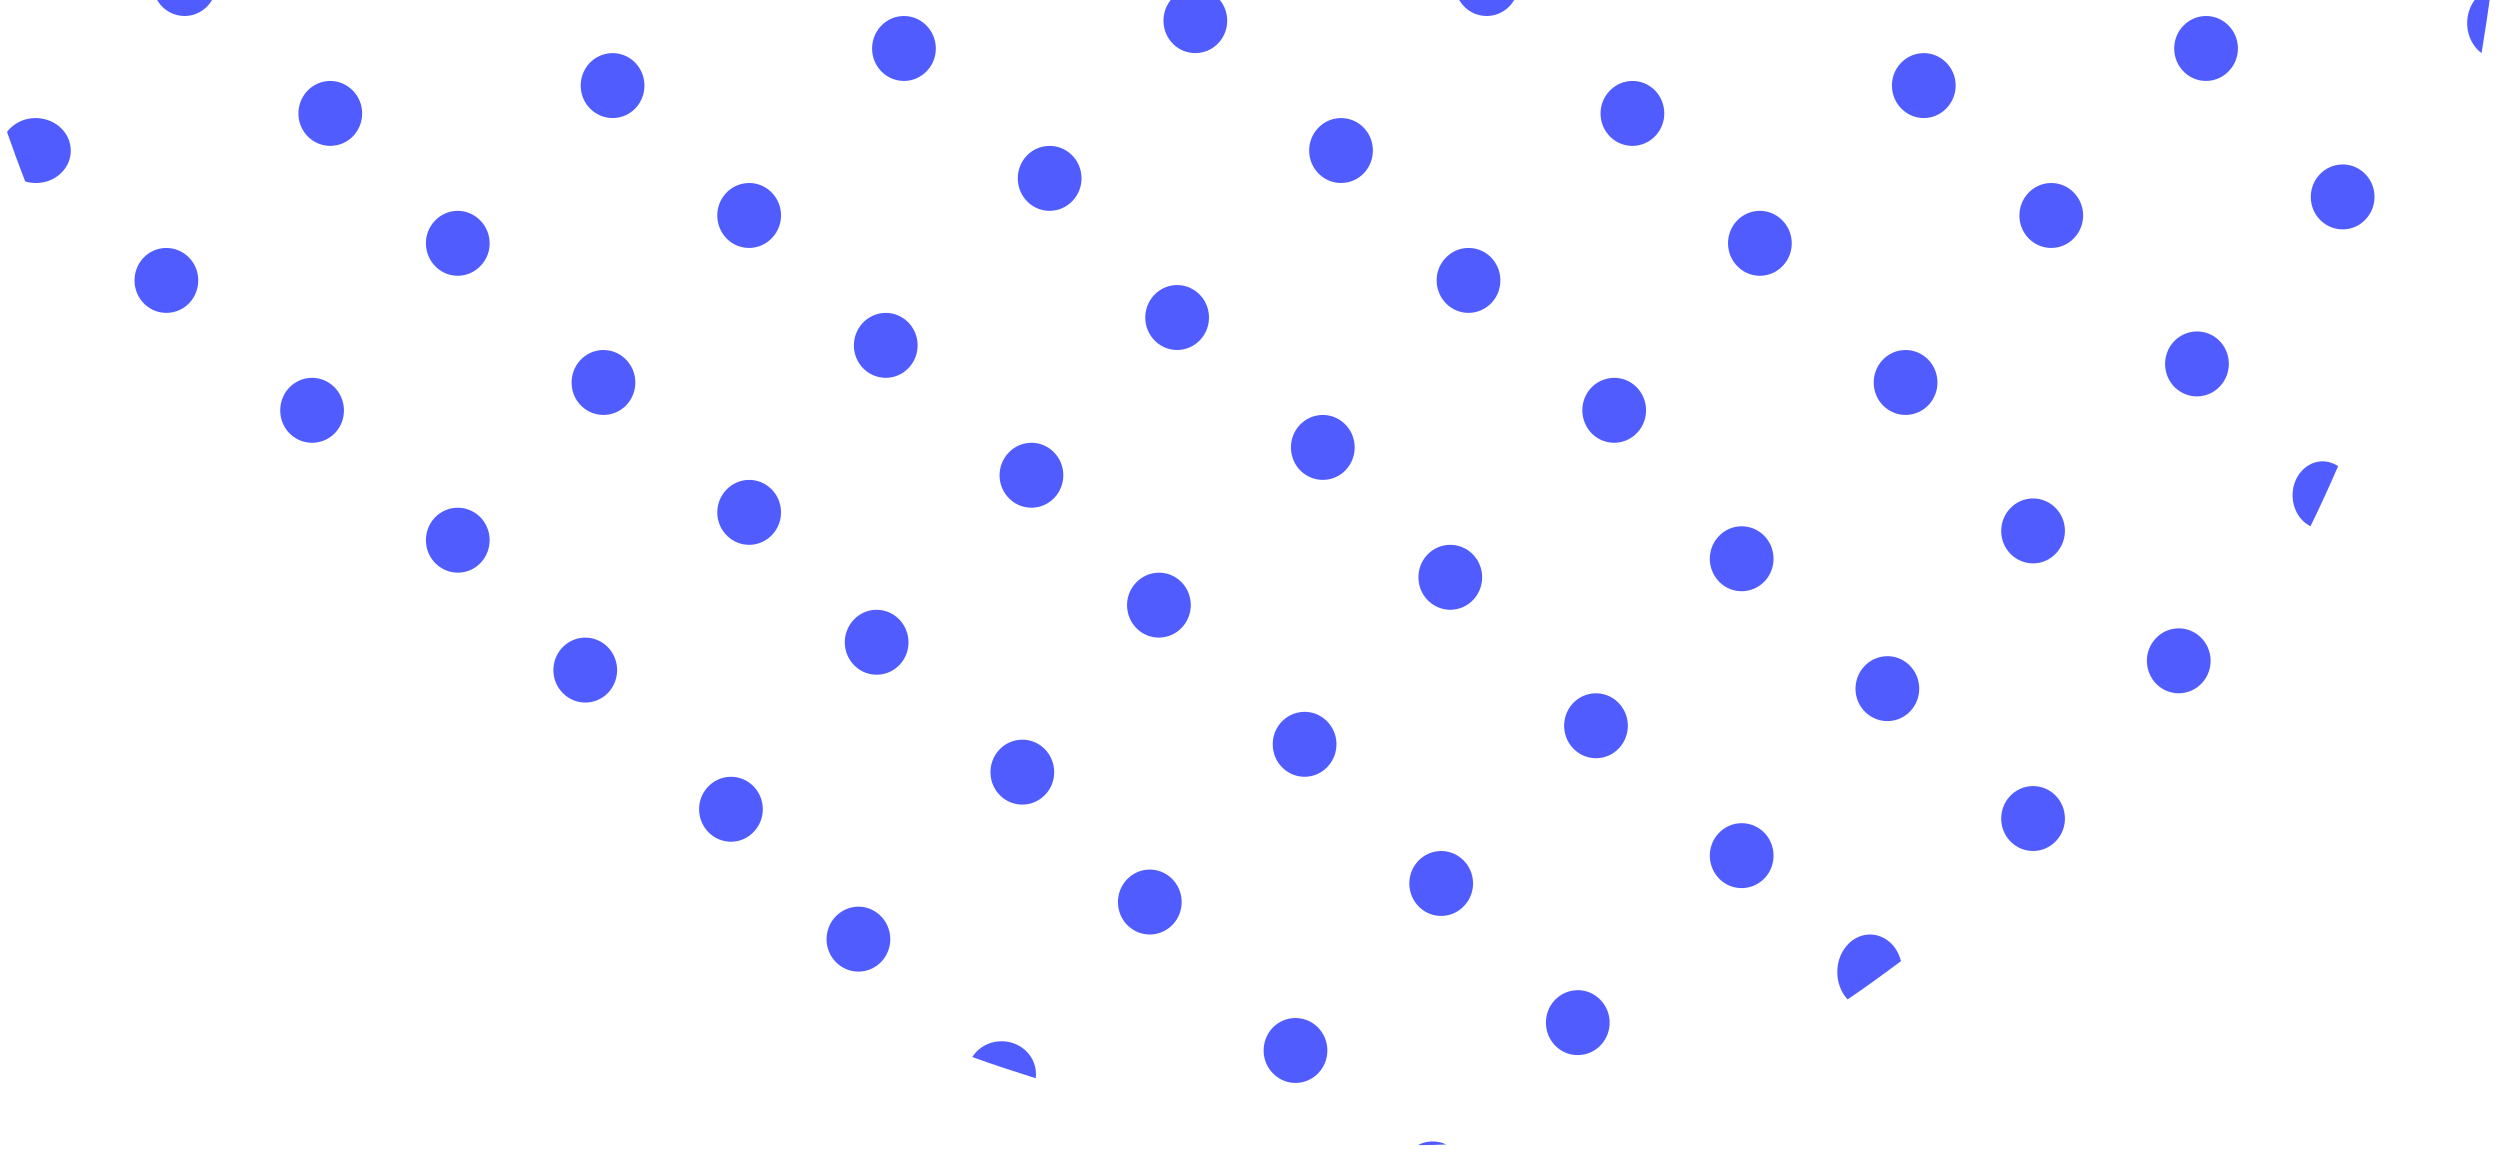
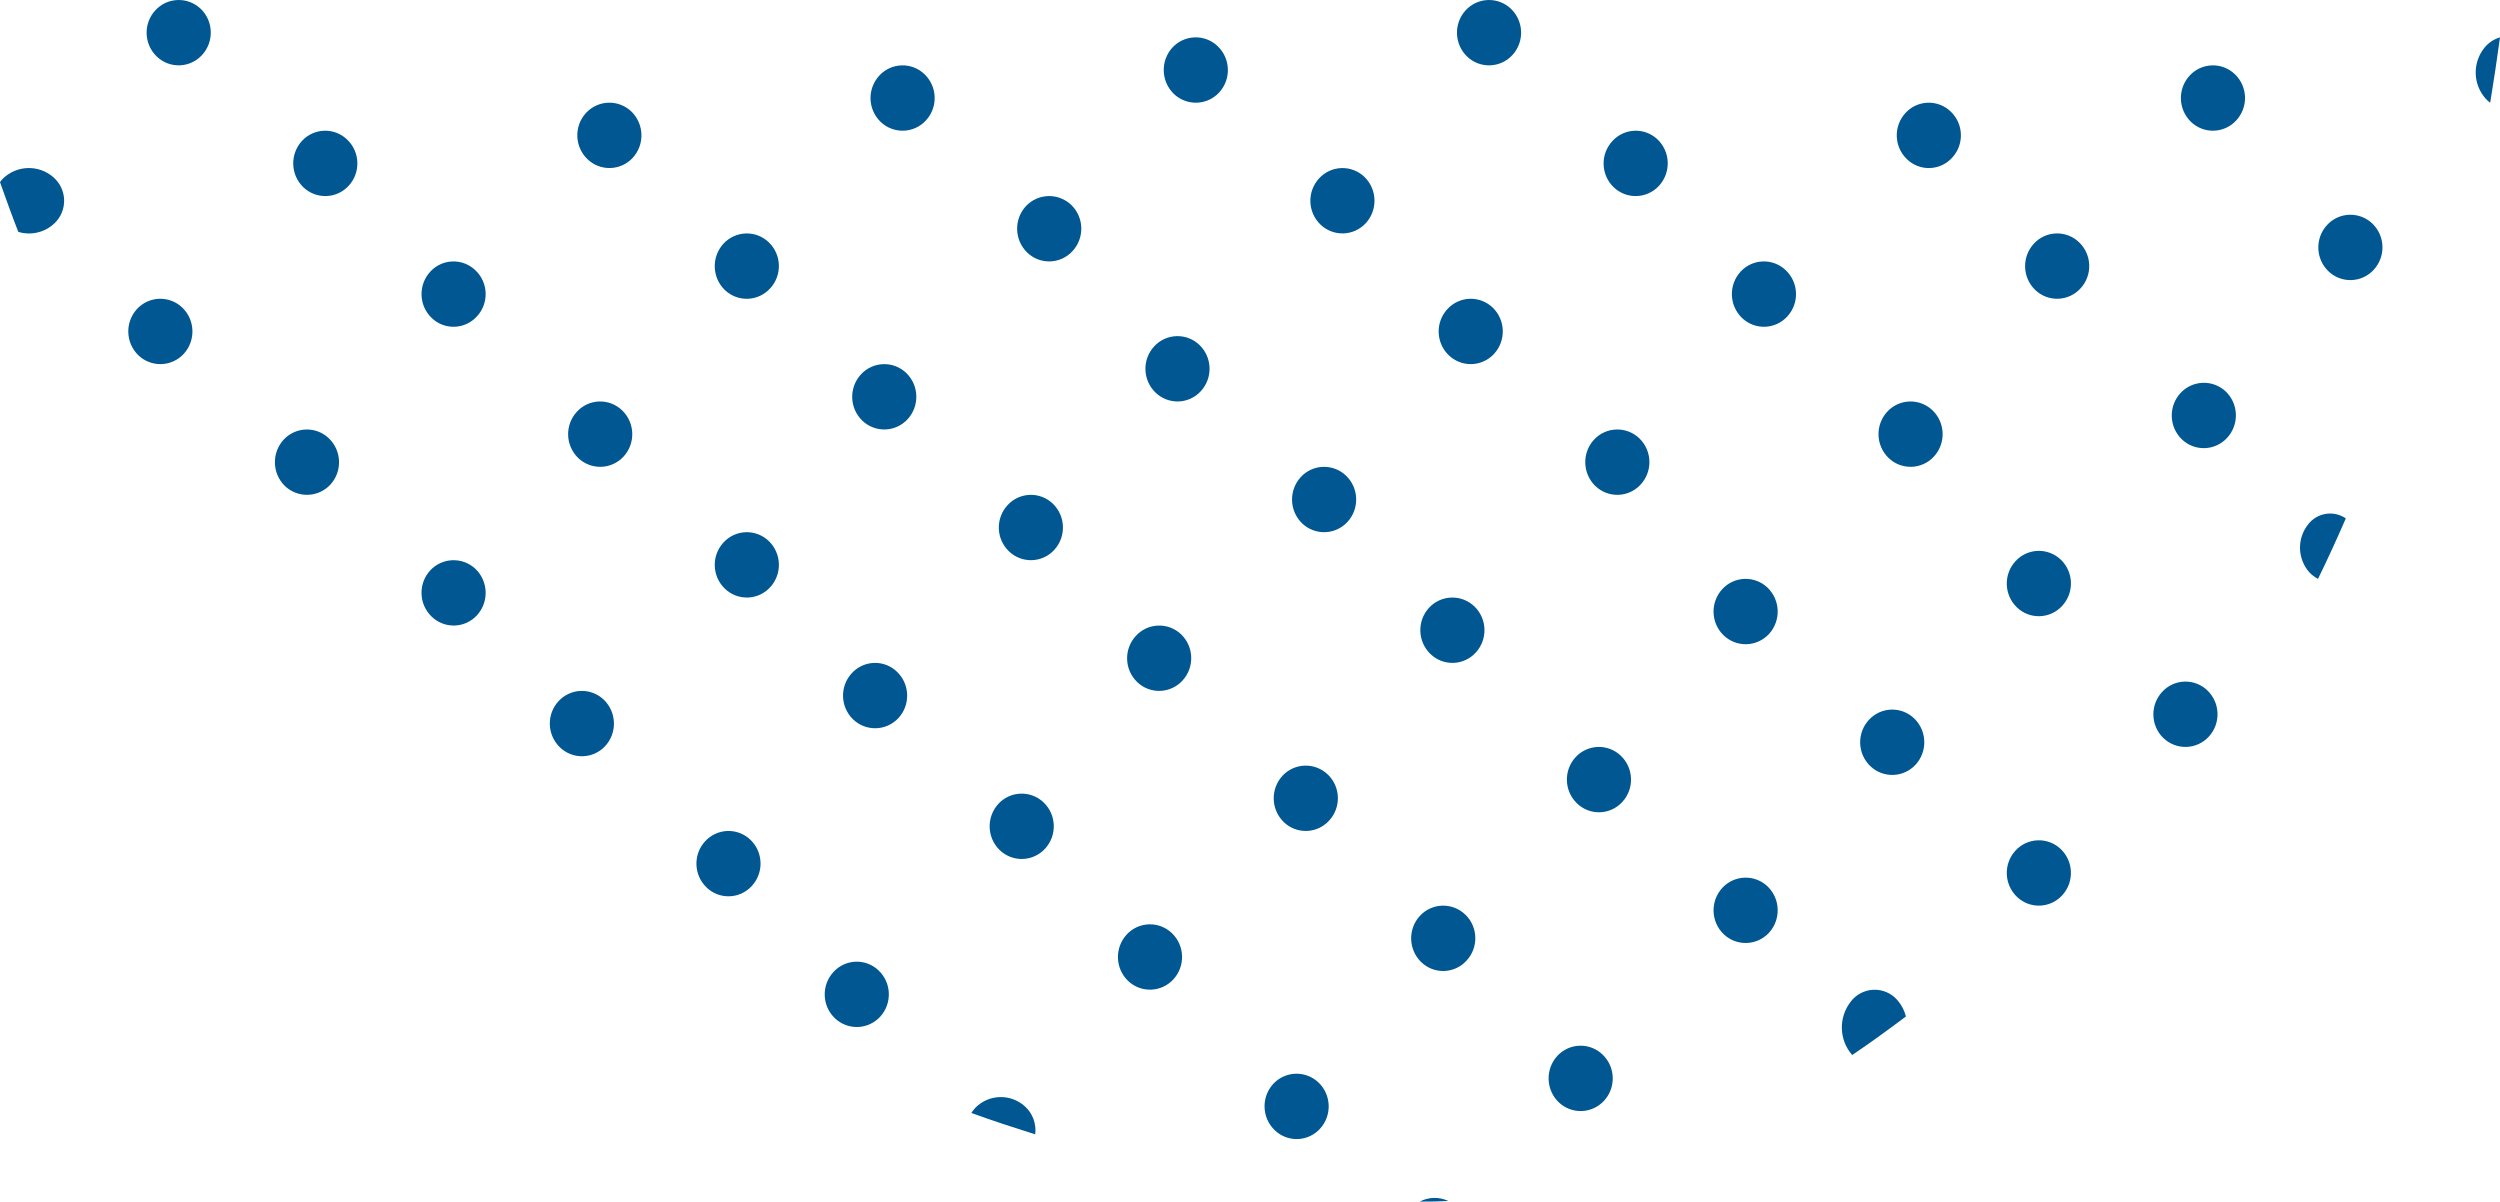
- <svg xmlns="http://www.w3.org/2000/svg" width="225px" height="104px" viewBox="0 0 225 104" version="1.1">
-   <g id="Inner-Page" stroke="none" stroke-width="1" fill="none" fill-rule="evenodd">
-     <g id="Home-01" transform="translate(-1379, -11283)" fill="#505CFD">
-       <g id="Elements/CTA" transform="translate(0, 11283)">
+ <svg xmlns="http://www.w3.org/2000/svg" width="223.584" height="107.464" viewBox="0 0 223.584 107.464">
+   <g id="Inner-Page" transform="translate(-0.634 4.405)">
+     <g id="Home-01" transform="translate(-1379 -11283)">
+       <g id="Elements_CTA" data-name="Elements/CTA" transform="translate(0 11283)">
        <g id="Background">
-           <g>
-             <g id="Shape-&amp;-abstract-" transform="translate(257, -250.7308)">
-               <g id="Group" transform="translate(1012, 0)">
-                 <path d="M115.513,266.291 C116.707,265.129 116.645,263.268 115.384,262.159 C114.11,261.05 112.108,261.091 110.918,262.278 C110.803,262.376 110.723,262.496 110.634,262.615 C111.167,264.126 111.704,265.618 112.272,267.064 C113.382,267.388 114.656,267.142 115.513,266.291" id="Fill-187" />
-                 <path d="M128.592,247.124 C127.435,246.015 125.617,246.069 124.533,247.243 C123.445,248.417 123.489,250.265 124.646,251.373 C125.799,252.482 127.613,252.429 128.697,251.254 C129.789,250.08 129.733,248.232 128.592,247.124" id="Fill-189" />
-                 <path d="M126.951,273.85 C125.79,272.735 123.977,272.788 122.889,273.957 C121.809,275.13 121.849,276.987 123.002,278.094 C124.162,279.202 125.976,279.148 127.064,277.976 C128.144,276.803 128.099,274.958 126.951,273.85" id="Fill-209" />
-                 <path d="M141.695,258.823 C140.542,257.704 138.735,257.757 137.639,258.93 C136.558,260.114 136.603,261.958 137.756,263.065 C138.909,264.171 140.723,264.118 141.812,262.946 C142.9,261.774 142.848,259.93 141.695,258.823" id="Fill-211" />
-                 <path d="M140.052,285.533 C138.904,284.426 137.092,284.479 135.996,285.652 C134.921,286.833 134.965,288.683 136.113,289.791 C137.273,290.886 139.086,290.841 140.177,289.672 C141.265,288.499 141.204,286.641 140.052,285.533" id="Fill-231" />
-                 <path d="M153.166,270.513 C152.015,269.394 150.212,269.447 149.117,270.62 C148.026,271.792 148.078,273.637 149.234,274.756 C150.389,275.863 152.196,275.81 153.283,274.625 C154.378,273.465 154.318,271.62 153.166,270.513" id="Fill-233" />
-                 <path d="M167.099,256.302 C165.946,255.201 164.141,255.258 163.048,256.421 C161.956,257.596 162.013,259.457 163.161,260.554 C164.31,261.663 166.135,261.618 167.216,260.447 C168.304,259.272 168.255,257.419 167.099,256.302" id="Fill-235" />
-                 <path d="M153.174,297.22 C152.018,296.121 150.206,296.166 149.111,297.339 C148.031,298.512 148.076,300.37 149.231,301.465 C150.383,302.585 152.196,302.528 153.287,301.359 C154.37,300.173 154.322,298.336 153.174,297.22" id="Fill-253" />
-                 <path d="M166.276,283.028 C165.131,281.921 163.317,281.974 162.228,283.147 C161.14,284.321 161.192,286.18 162.337,287.28 C163.494,288.387 165.312,288.33 166.393,287.169 C167.485,285.995 167.437,284.136 166.276,283.028" id="Fill-255" />
-                 <path d="M179.393,267.998 C178.247,266.891 176.432,266.944 175.338,268.116 C174.252,269.289 174.304,271.133 175.451,272.253 C176.601,273.359 178.424,273.302 179.506,272.121 C180.596,270.949 180.548,269.104 179.393,267.998" id="Fill-257" />
-                 <path d="M193.324,252.971 C192.181,251.864 190.365,251.909 189.27,253.09 C188.191,254.263 188.227,256.109 189.387,257.221 C190.538,258.329 192.358,258.271 193.441,257.098 C194.532,255.925 194.475,254.079 193.324,252.971" id="Fill-259" />
-                 <path d="M164.644,308.913 C163.488,307.806 161.684,307.859 160.589,309.032 C159.501,310.206 159.55,312.052 160.706,313.16 C161.853,314.268 163.67,314.222 164.757,313.053 C165.848,311.867 165.792,310.021 164.644,308.913" id="Fill-275" />
-                 <path d="M179.394,294.719 C178.25,293.611 176.43,293.664 175.343,294.838 C174.252,296.012 174.3,297.871 175.46,298.971 C176.607,300.079 178.419,300.021 179.51,298.848 C180.597,297.674 180.545,295.827 179.394,294.719" id="Fill-277" />
-                 <path d="M191.69,279.689 C190.535,278.58 188.728,278.634 187.633,279.808 C186.546,280.982 186.594,282.83 187.745,283.938 C188.901,285.047 190.716,284.994 191.803,283.819 C192.89,282.645 192.837,280.798 191.69,279.689" id="Fill-279" />
-                 <path d="M206.443,264.659 C205.287,263.551 203.474,263.605 202.378,264.77 C201.298,265.952 201.346,267.799 202.499,268.911 C203.651,270.019 205.468,269.961 206.548,268.788 C207.644,267.614 207.587,265.767 206.443,264.659" id="Fill-281" />
-                 <path d="M219.544,250.465 C218.401,249.357 216.586,249.41 215.495,250.572 C214.412,251.758 214.456,253.597 215.607,254.714 C216.759,255.822 218.578,255.768 219.669,254.595 C220.752,253.421 220.704,251.573 219.544,250.465" id="Fill-283" />
-                 <path d="M177.757,321.439 C176.602,320.331 174.794,320.384 173.703,321.558 C172.608,322.731 172.668,324.578 173.816,325.686 C174.971,326.794 176.783,326.749 177.866,325.567 C178.957,324.393 178.909,322.547 177.757,321.439" id="Fill-297" />
-                 <path d="M190.863,306.411 C189.719,305.304 187.899,305.349 186.815,306.53 C185.724,307.703 185.776,309.553 186.928,310.66 C188.076,311.767 189.893,311.71 190.98,310.549 C192.072,309.376 192.019,307.531 190.863,306.411" id="Fill-299" />
-                 <path d="M204.8,291.379 C203.653,290.27 201.833,290.324 200.75,291.498 C199.659,292.672 199.703,294.52 200.862,295.629 C202.01,296.737 203.826,296.684 204.917,295.509 C206,294.335 205.952,292.488 204.8,291.379" id="Fill-301" />
-                 <path d="M217.913,277.184 C216.758,276.075 214.944,276.129 213.857,277.303 C212.771,278.477 212.815,280.323 213.978,281.436 C215.121,282.544 216.94,282.486 218.026,281.313 C219.116,280.139 219.06,278.292 217.913,277.184" id="Fill-303" />
-                 <path d="M232.66,262.147 C231.513,261.052 229.697,261.093 228.606,262.278 C227.524,263.439 227.568,265.297 228.723,266.404 C229.878,267.512 231.694,267.458 232.781,266.285 C233.864,265.112 233.815,263.258 232.66,262.147" id="Fill-305" />
-                 <path d="M245.775,247.123 C244.624,246.016 242.812,246.069 241.717,247.242 C240.634,248.414 240.682,250.272 241.838,251.379 C242.989,252.486 244.801,252.42 245.884,251.26 C246.979,250.075 246.927,248.242 245.775,247.123" id="Fill-307" />
-                 <path d="M189.224,333.129 C188.077,332.021 186.274,332.074 185.179,333.248 C184.088,334.423 184.133,336.27 185.288,337.379 C186.443,338.487 188.258,338.434 189.345,337.26 C190.432,336.085 190.38,334.238 189.224,333.129" id="Fill-319" />
-                 <path d="M203.979,318.099 C202.828,316.991 201.013,317.044 199.922,318.218 C198.839,319.392 198.888,321.243 200.039,322.351 C201.194,323.459 203.005,323.402 204.096,322.228 C205.183,321.066 205.13,319.211 203.979,318.099" id="Fill-321" />
-                 <path d="M216.273,303.064 C215.122,301.953 213.302,302.022 212.22,303.195 C211.129,304.356 211.181,306.214 212.332,307.321 C213.48,308.429 215.303,308.371 216.382,307.198 C217.473,306.029 217.428,304.171 216.273,303.064" id="Fill-323" />
-                 <path d="M231.023,288.875 C229.875,287.766 228.063,287.82 226.971,288.986 C225.88,290.157 225.932,292.021 227.084,293.13 C228.236,294.227 230.056,294.181 231.14,293.007 C232.223,291.832 232.179,289.988 231.023,288.875" id="Fill-325" />
-                 <path d="M244.136,273.839 C242.992,272.739 241.167,272.784 240.08,273.97 C238.992,275.131 239.045,276.976 240.201,278.096 C241.349,279.204 243.157,279.146 244.253,277.973 C245.341,276.804 245.284,274.946 244.136,273.839" id="Fill-327" />
-                 <path d="M258.89,258.811 C257.738,257.704 255.921,257.758 254.837,258.942 C253.745,260.102 253.793,261.947 254.946,263.066 C256.102,264.173 257.915,264.12 259.011,262.935 C260.09,261.763 260.034,259.918 258.89,258.811" id="Fill-329" />
-                 <path d="M202.275,345.254 C201.03,344.126 199.07,344.181 197.886,345.375 C197.738,345.529 197.62,345.696 197.502,345.863 C199.41,346.556 201.317,347.174 203.216,347.775 C203.329,346.869 203.024,345.93 202.275,345.254" id="Fill-341" />
-                 <path d="M215.452,329.791 C214.301,328.684 212.489,328.729 211.394,329.91 C210.315,331.084 210.359,332.934 211.511,334.041 C212.666,335.149 214.482,335.091 215.569,333.918 C216.656,332.745 216.604,330.903 215.452,329.791" id="Fill-343" />
-                 <path d="M229.387,315.599 C228.235,314.48 226.418,314.545 225.331,315.706 C224.243,316.879 224.292,318.737 225.444,319.844 C226.596,320.952 228.416,320.899 229.492,319.726 C230.587,318.553 230.539,316.707 229.387,315.599" id="Fill-345" />
-                 <path d="M242.495,300.56 C241.346,299.461 239.529,299.506 238.437,300.679 C237.354,301.852 237.41,303.709 238.55,304.804 C239.711,305.923 241.524,305.87 242.607,304.697 C243.699,303.525 243.651,301.679 242.495,300.56" id="Fill-347" />
-                 <path d="M257.244,285.526 C256.1,284.426 254.288,284.484 253.193,285.645 C252.109,286.819 252.154,288.665 253.305,289.786 C254.465,290.894 256.281,290.836 257.361,289.663 C258.456,288.493 258.396,286.642 257.244,285.526" id="Fill-349" />
-                 <path d="M270.356,270.508 C269.212,269.399 267.392,269.444 266.304,270.619 C265.217,271.79 265.269,273.643 266.421,274.753 C267.577,275.862 269.385,275.809 270.473,274.634 C271.568,273.459 271.508,271.61 270.356,270.508" id="Fill-351" />
-                 <path d="M285.105,256.309 C283.954,255.198 282.142,255.256 281.055,256.428 C279.968,257.588 280.021,259.445 281.172,260.552 C282.323,261.671 284.135,261.614 285.222,260.433 C286.317,259.261 286.264,257.416 285.105,256.309" id="Fill-353" />
-                 <path d="M228.564,343.149 C227.415,342.04 225.594,342.098 224.507,343.26 C223.427,344.442 223.471,346.294 224.623,347.39 C225.78,348.511 227.589,348.454 228.68,347.279 C229.772,346.097 229.712,344.261 228.564,343.149" id="Fill-361" />
-                 <path d="M241.683,328.127 C240.528,327.008 238.716,327.065 237.621,328.234 C236.534,329.407 236.587,331.264 237.738,332.371 C238.889,333.478 240.709,333.425 241.788,332.24 C242.882,331.079 242.826,329.234 241.683,328.127" id="Fill-363" />
-                 <path d="M255.605,313.923 C254.457,312.816 252.641,312.869 251.55,314.042 C250.467,315.216 250.519,317.062 251.667,318.17 C252.822,319.278 254.634,319.236 255.725,318.051 C256.813,316.89 256.76,315.031 255.605,313.923" id="Fill-365" />
-                 <path d="M268.72,298.89 C267.569,297.791 265.753,297.836 264.67,299.009 C263.579,300.183 263.627,302.029 264.787,303.149 C265.934,304.256 267.746,304.191 268.837,303.03 C269.924,301.844 269.872,300.006 268.72,298.89" id="Fill-367" />
-                 <path d="M283.472,283.029 C282.316,281.92 280.504,281.974 279.413,283.148 C278.334,284.322 278.379,286.182 279.53,287.278 C280.686,288.387 282.501,288.334 283.588,287.159 C284.676,285.997 284.623,284.138 283.472,283.029" id="Fill-369" />
-                 <path d="M296.58,268 C295.435,266.888 293.613,266.945 292.529,268.119 C291.444,269.293 291.492,271.14 292.641,272.249 C293.798,273.357 295.617,273.304 296.693,272.13 C297.79,270.956 297.737,269.109 296.58,268" id="Fill-371" />
-                 <path d="M310.512,252.969 C309.368,251.86 307.552,251.914 306.461,253.088 C305.378,254.25 305.422,256.11 306.574,257.218 C307.721,258.327 309.537,258.274 310.624,257.099 C311.72,255.925 311.671,254.077 310.512,252.969" id="Fill-373" />
-                 <path d="M237.607,353.79 C238.472,353.79 239.328,353.781 240.168,353.736 C239.353,353.347 238.398,353.368 237.607,353.79" id="Fill-379" />
-                 <path d="M253.969,340.65 C252.823,339.529 251.008,339.595 249.914,340.757 C248.827,341.931 248.879,343.783 250.03,344.9 C251.181,346 252.992,345.947 254.078,344.781 C255.173,343.607 255.124,341.759 253.969,340.65" id="Fill-381" />
-                 <path d="M268.727,325.613 C267.567,324.506 265.759,324.559 264.667,325.732 C263.579,326.905 263.628,328.75 264.784,329.869 C265.932,330.976 267.744,330.911 268.836,329.75 C269.927,328.565 269.867,326.72 268.727,325.613" id="Fill-383" />
-                 <path d="M281.833,310.584 C280.689,309.476 278.869,309.529 277.781,310.703 C276.694,311.876 276.738,313.723 277.89,314.831 C279.046,315.939 280.859,315.894 281.954,314.712 C283.034,313.538 282.985,311.692 281.833,310.584" id="Fill-385" />
-                 <path d="M294.949,296.389 C293.793,295.28 291.981,295.334 290.893,296.508 C289.806,297.682 289.85,299.53 291.006,300.639 C292.162,301.747 293.974,301.694 295.054,300.519 C296.149,299.345 296.097,297.498 294.949,296.389" id="Fill-387" />
-                 <path d="M309.696,281.348 C308.548,280.252 306.731,280.306 305.639,281.479 C304.555,282.653 304.607,284.5 305.752,285.609 C306.912,286.717 308.721,286.664 309.805,285.49 C310.901,284.316 310.849,282.469 309.696,281.348" id="Fill-389" />
-                 <path d="M322.81,266.329 C321.662,265.22 319.845,265.274 318.754,266.448 C317.67,267.61 317.714,269.47 318.867,270.578 C320.027,271.687 321.844,271.634 322.919,270.459 C324.015,269.285 323.958,267.437 322.81,266.329" id="Fill-391" />
-                 <path d="M332.956,255.172 C333.079,255.305 333.206,255.415 333.342,255.511 C333.665,253.537 333.956,251.595 334.218,249.666 C333.714,249.813 333.231,250.106 332.842,250.578 C331.735,251.888 331.789,253.949 332.956,255.172" id="Fill-393" />
-                 <path d="M276.159,335.896 C275.044,337.252 275.098,339.387 276.274,340.667 C276.279,340.667 276.274,340.667 276.279,340.681 C277.938,339.562 279.532,338.395 281.093,337.228 C280.948,336.688 280.696,336.171 280.321,335.758 C279.136,334.477 277.278,334.539 276.159,335.896" id="Fill-395" />
-                 <path d="M294.948,322.274 C293.792,321.166 291.98,321.219 290.889,322.393 C289.806,323.567 289.851,325.415 291.006,326.524 C292.162,327.632 293.973,327.579 295.056,326.405 C296.151,325.243 296.095,323.383 294.948,322.274" id="Fill-397" />
-                 <path d="M304.113,312.329 C305.264,313.437 307.089,313.384 308.172,312.21 C309.263,311.035 309.207,309.188 308.055,308.079 C306.908,306.971 305.087,307.024 304.008,308.198 C302.913,309.36 302.969,311.22 304.113,312.329" id="Fill-399" />
-                 <path d="M317.07,293.211 C316.042,294.425 316.095,296.368 317.18,297.526 C317.404,297.766 317.669,297.946 317.942,298.096 C318.822,296.299 319.644,294.506 320.429,292.688 C319.36,291.963 317.961,292.143 317.07,293.211" id="Fill-401" />
+           <g id="Group_1" data-name="Group 1">
+             <g id="Shape-_-abstract-" data-name="Shape-&amp;-abstract-" transform="translate(257 -250.731)">
+               <g id="Group" transform="translate(1012)">
+                 <path id="Fill-187" d="M115.513,266.291a2.781,2.781,0,0,0-.129-4.133,3.326,3.326,0,0,0-4.466.119,1.933,1.933,0,0,0-.284.337c.533,1.512,1.07,3,1.638,4.449a3.3,3.3,0,0,0,3.241-.772" fill="#005792" fill-rule="evenodd" />
+                 <path id="Fill-189" d="M128.592,247.124a2.835,2.835,0,0,0-4.059.119,2.955,2.955,0,0,0,.113,4.13,2.826,2.826,0,0,0,4.051-.119,2.966,2.966,0,0,0-.1-4.13" fill="#005792" fill-rule="evenodd" />
+                 <path id="Fill-209" d="M126.951,273.85a2.837,2.837,0,0,0-4.062.107,2.976,2.976,0,0,0,.113,4.137,2.841,2.841,0,0,0,4.062-.119,2.964,2.964,0,0,0-.113-4.125" fill="#005792" fill-rule="evenodd" />
+                 <path id="Fill-211" d="M141.695,258.823a2.824,2.824,0,0,0-4.056.107,2.972,2.972,0,0,0,.117,4.135,2.835,2.835,0,0,0,4.056-.119,2.949,2.949,0,0,0-.117-4.123" fill="#005792" fill-rule="evenodd" />
+                 <path id="Fill-231" d="M140.052,285.533a2.834,2.834,0,0,0-4.056.119,2.985,2.985,0,0,0,.117,4.138,2.858,2.858,0,0,0,4.064-.119,2.97,2.97,0,0,0-.125-4.138" fill="#005792" fill-rule="evenodd" />
+                 <path id="Fill-233" d="M153.166,270.513a2.816,2.816,0,0,0-4.049.107,2.962,2.962,0,0,0,.117,4.136,2.817,2.817,0,0,0,4.049-.131,2.931,2.931,0,0,0-.117-4.112" fill="#005792" fill-rule="evenodd" />
+                 <path id="Fill-235" d="M167.1,256.3a2.841,2.841,0,0,0-4.05.119,2.962,2.962,0,0,0,.113,4.133,2.831,2.831,0,0,0,4.054-.107,2.974,2.974,0,0,0-.117-4.145" fill="#005792" fill-rule="evenodd" />
+                 <path id="Fill-253" d="M153.174,297.22a2.85,2.85,0,0,0-4.064.119,2.959,2.959,0,0,0,.121,4.126,2.825,2.825,0,0,0,4.055-.107,2.978,2.978,0,0,0-.113-4.139" fill="#005792" fill-rule="evenodd" />
+                 <path id="Fill-255" d="M166.276,283.028a2.823,2.823,0,0,0-4.048.119,2.968,2.968,0,0,0,.109,4.132,2.842,2.842,0,0,0,4.056-.111,2.959,2.959,0,0,0-.117-4.14" fill="#005792" fill-rule="evenodd" />
+                 <path id="Fill-257" d="M179.393,268a2.834,2.834,0,0,0-4.055.119,2.974,2.974,0,0,0,.113,4.136,2.827,2.827,0,0,0,4.055-.131,2.947,2.947,0,0,0-.113-4.124" fill="#005792" fill-rule="evenodd" />
+                 <path id="Fill-259" d="M193.324,252.971a2.824,2.824,0,0,0-4.054.119,2.962,2.962,0,0,0,.117,4.131,2.831,2.831,0,0,0,4.054-.123,2.953,2.953,0,0,0-.117-4.127" fill="#005792" fill-rule="evenodd" />
+                 <path id="Fill-275" d="M164.644,308.913a2.832,2.832,0,0,0-4.055.119,2.953,2.953,0,0,0,.117,4.127,2.831,2.831,0,0,0,4.051-.107,2.972,2.972,0,0,0-.113-4.14" fill="#005792" fill-rule="evenodd" />
+                 <path id="Fill-277" d="M179.394,294.719a2.826,2.826,0,0,0-4.051.119,2.953,2.953,0,0,0,.117,4.133,2.826,2.826,0,0,0,4.051-.123,2.959,2.959,0,0,0-.117-4.129" fill="#005792" fill-rule="evenodd" />
+                 <path id="Fill-279" d="M191.69,279.689a2.833,2.833,0,0,0-4.057.119,2.962,2.962,0,0,0,.113,4.13,2.833,2.833,0,0,0,4.057-.119,2.965,2.965,0,0,0-.113-4.13" fill="#005792" fill-rule="evenodd" />
+                 <path id="Fill-281" d="M206.443,264.659a2.85,2.85,0,0,0-4.065.111,2.98,2.98,0,0,0,.121,4.141,2.824,2.824,0,0,0,4.049-.123,2.957,2.957,0,0,0-.1-4.128" fill="#005792" fill-rule="evenodd" />
+                 <path id="Fill-283" d="M219.544,250.465a2.835,2.835,0,0,0-4.05.107,2.979,2.979,0,0,0,.113,4.142,2.839,2.839,0,0,0,4.062-.119,2.957,2.957,0,0,0-.125-4.129" fill="#005792" fill-rule="evenodd" />
+                 <path id="Fill-297" d="M177.757,321.439a2.831,2.831,0,0,0-4.054.119,2.955,2.955,0,0,0,.113,4.128,2.819,2.819,0,0,0,4.05-.119,2.955,2.955,0,0,0-.109-4.128" fill="#005792" fill-rule="evenodd" />
+                 <path id="Fill-299" d="M190.863,306.411a2.817,2.817,0,0,0-4.048.119,2.956,2.956,0,0,0,.113,4.13,2.84,2.84,0,0,0,4.052-.111,2.963,2.963,0,0,0-.117-4.138" fill="#005792" fill-rule="evenodd" />
+                 <path id="Fill-301" d="M204.8,291.379a2.825,2.825,0,0,0-4.05.119,2.95,2.95,0,0,0,.113,4.13,2.83,2.83,0,0,0,4.054-.119,2.965,2.965,0,0,0-.117-4.13" fill="#005792" fill-rule="evenodd" />
+                 <path id="Fill-303" d="M217.913,277.184a2.832,2.832,0,0,0-4.056.119,2.955,2.955,0,0,0,.121,4.133,2.823,2.823,0,0,0,4.048-.123,2.961,2.961,0,0,0-.113-4.129" fill="#005792" fill-rule="evenodd" />
+                 <path id="Fill-305" d="M232.66,262.147a2.831,2.831,0,0,0-4.054.131,2.957,2.957,0,0,0,.117,4.126,2.835,2.835,0,0,0,4.058-.119,2.972,2.972,0,0,0-.121-4.138" fill="#005792" fill-rule="evenodd" />
+                 <path id="Fill-307" d="M245.775,247.123a2.837,2.837,0,0,0-4.058.119,2.97,2.97,0,0,0,.121,4.137,2.833,2.833,0,0,0,4.046-.119,2.962,2.962,0,0,0-.109-4.137" fill="#005792" fill-rule="evenodd" />
+                 <path id="Fill-319" d="M189.224,333.129a2.819,2.819,0,0,0-4.045.119,2.954,2.954,0,0,0,.109,4.13,2.833,2.833,0,0,0,4.057-.119,2.958,2.958,0,0,0-.121-4.13" fill="#005792" fill-rule="evenodd" />
+                 <path id="Fill-321" d="M203.979,318.1a2.834,2.834,0,0,0-4.057.119,2.969,2.969,0,0,0,.117,4.133,2.834,2.834,0,0,0,4.057-.123,2.96,2.96,0,0,0-.117-4.129" fill="#005792" fill-rule="evenodd" />
+                 <path id="Fill-323" d="M216.273,303.064a2.827,2.827,0,0,0-4.053.131,2.953,2.953,0,0,0,.113,4.126,2.826,2.826,0,0,0,4.049-.123,2.959,2.959,0,0,0-.109-4.134" fill="#005792" fill-rule="evenodd" />
+                 <path id="Fill-325" d="M231.023,288.875a2.833,2.833,0,0,0-4.051.111,2.973,2.973,0,0,0,.113,4.144,2.841,2.841,0,0,0,4.055-.123,2.962,2.962,0,0,0-.117-4.132" fill="#005792" fill-rule="evenodd" />
+                 <path id="Fill-327" d="M244.136,273.839a2.831,2.831,0,0,0-4.056.131,2.952,2.952,0,0,0,.121,4.126,2.83,2.83,0,0,0,4.052-.123,2.969,2.969,0,0,0-.117-4.135" fill="#005792" fill-rule="evenodd" />
+                 <path id="Fill-329" d="M258.89,258.811a2.821,2.821,0,0,0-4.053.131,2.948,2.948,0,0,0,.109,4.124,2.835,2.835,0,0,0,4.065-.131,2.967,2.967,0,0,0-.121-4.124" fill="#005792" fill-rule="evenodd" />
+                 <path id="Fill-341" d="M202.275,345.254a3.2,3.2,0,0,0-4.39.121,4.059,4.059,0,0,0-.383.488c1.907.693,3.815,1.311,5.714,1.912a2.884,2.884,0,0,0-.941-2.522" fill="#005792" fill-rule="evenodd" />
+                 <path id="Fill-343" d="M215.452,329.791a2.829,2.829,0,0,0-4.058.119,2.97,2.97,0,0,0,.117,4.131,2.836,2.836,0,0,0,4.058-.123,2.957,2.957,0,0,0-.117-4.127" fill="#005792" fill-rule="evenodd" />
+                 <path id="Fill-345" d="M229.387,315.6a2.833,2.833,0,0,0-4.056.107,2.97,2.97,0,0,0,.113,4.138,2.824,2.824,0,0,0,4.048-.119,2.947,2.947,0,0,0-.1-4.126" fill="#005792" fill-rule="evenodd" />
+                 <path id="Fill-347" d="M242.495,300.56a2.843,2.843,0,0,0-4.057.119,2.968,2.968,0,0,0,.113,4.125,2.824,2.824,0,0,0,4.057-.107,2.961,2.961,0,0,0-.113-4.138" fill="#005792" fill-rule="evenodd" />
+                 <path id="Fill-349" d="M257.244,285.526a2.845,2.845,0,0,0-4.051.119,2.978,2.978,0,0,0,.113,4.141,2.831,2.831,0,0,0,4.055-.123,2.961,2.961,0,0,0-.117-4.137" fill="#005792" fill-rule="evenodd" />
+                 <path id="Fill-351" d="M270.356,270.508a2.825,2.825,0,0,0-4.052.111,2.964,2.964,0,0,0,.117,4.134,2.825,2.825,0,0,0,4.052-.119,2.946,2.946,0,0,0-.117-4.125" fill="#005792" fill-rule="evenodd" />
+                 <path id="Fill-353" d="M285.1,256.309a2.823,2.823,0,0,0-4.05.119,2.954,2.954,0,0,0,.117,4.124,2.809,2.809,0,0,0,4.05-.119,2.939,2.939,0,0,0-.117-4.124" fill="#005792" fill-rule="evenodd" />
+                 <path id="Fill-361" d="M228.564,343.149a2.843,2.843,0,0,0-4.057.111,2.967,2.967,0,0,0,.117,4.131,2.822,2.822,0,0,0,4.057-.111,2.96,2.96,0,0,0-.117-4.131" fill="#005792" fill-rule="evenodd" />
+                 <path id="Fill-363" d="M241.683,328.127a2.833,2.833,0,0,0-4.062.107,2.97,2.97,0,0,0,.117,4.137,2.816,2.816,0,0,0,4.05-.131,2.94,2.94,0,0,0-.1-4.113" fill="#005792" fill-rule="evenodd" />
+                 <path id="Fill-365" d="M255.6,313.923a2.832,2.832,0,0,0-4.055.119,2.965,2.965,0,0,0,.117,4.127,2.825,2.825,0,0,0,4.059-.119,2.954,2.954,0,0,0-.121-4.127" fill="#005792" fill-rule="evenodd" />
+                 <path id="Fill-367" d="M268.72,298.89a2.834,2.834,0,0,0-4.051.119,2.961,2.961,0,0,0,.117,4.139,2.838,2.838,0,0,0,4.051-.119,2.972,2.972,0,0,0-.117-4.139" fill="#005792" fill-rule="evenodd" />
+                 <path id="Fill-369" d="M283.472,283.029a2.834,2.834,0,0,0-4.058.119,2.969,2.969,0,0,0,.117,4.13,2.834,2.834,0,0,0,4.058-.119,2.962,2.962,0,0,0-.117-4.13" fill="#005792" fill-rule="evenodd" />
+                 <path id="Fill-371" d="M296.58,268a2.823,2.823,0,0,0-4.052.119,2.965,2.965,0,0,0,.113,4.129,2.827,2.827,0,0,0,4.052-.119A2.946,2.946,0,0,0,296.58,268" fill="#005792" fill-rule="evenodd" />
+                 <path id="Fill-373" d="M310.512,252.969a2.826,2.826,0,0,0-4.051.119,2.965,2.965,0,0,0,.113,4.13,2.825,2.825,0,0,0,4.051-.119,2.946,2.946,0,0,0-.113-4.13" fill="#005792" fill-rule="evenodd" />
+                 <path id="Fill-379" d="M237.607,353.79c.865,0,1.721-.008,2.561-.054a2.851,2.851,0,0,0-2.561.054" fill="#005792" fill-rule="evenodd" />
+                 <path id="Fill-381" d="M253.969,340.65a2.831,2.831,0,0,0-4.056.107,2.978,2.978,0,0,0,.117,4.143,2.836,2.836,0,0,0,4.048-.119,2.951,2.951,0,0,0-.109-4.13" fill="#005792" fill-rule="evenodd" />
+                 <path id="Fill-383" d="M268.727,325.613a2.839,2.839,0,0,0-4.06.119,2.965,2.965,0,0,0,.117,4.137,2.84,2.84,0,0,0,4.052-.119,2.976,2.976,0,0,0-.109-4.137" fill="#005792" fill-rule="evenodd" />
+                 <path id="Fill-385" d="M281.833,310.584a2.828,2.828,0,0,0-4.052.119,2.958,2.958,0,0,0,.109,4.128,2.835,2.835,0,0,0,4.064-.119,2.966,2.966,0,0,0-.121-4.128" fill="#005792" fill-rule="evenodd" />
+                 <path id="Fill-387" d="M294.949,296.389a2.831,2.831,0,0,0-4.056.119,2.957,2.957,0,0,0,.113,4.13,2.822,2.822,0,0,0,4.048-.119,2.956,2.956,0,0,0-.1-4.13" fill="#005792" fill-rule="evenodd" />
+                 <path id="Fill-389" d="M309.7,281.348a2.845,2.845,0,0,0-4.058.131,2.969,2.969,0,0,0,.113,4.129,2.829,2.829,0,0,0,4.054-.119,2.966,2.966,0,0,0-.109-4.142" fill="#005792" fill-rule="evenodd" />
+                 <path id="Fill-391" d="M322.81,266.329a2.832,2.832,0,0,0-4.057.119,2.964,2.964,0,0,0,.113,4.13,2.827,2.827,0,0,0,4.053-.119,2.956,2.956,0,0,0-.109-4.13" fill="#005792" fill-rule="evenodd" />
+                 <path id="Fill-393" d="M332.956,255.172a2.468,2.468,0,0,0,.385.339c.324-1.974.615-3.917.877-5.845a2.776,2.776,0,0,0-1.377.912,3.521,3.521,0,0,0,.115,4.594" fill="#005792" fill-rule="evenodd" />
+                 <path id="Fill-395" d="M276.159,335.9a3.742,3.742,0,0,0,.116,4.772s0,0,0,.014c1.66-1.119,3.254-2.286,4.814-3.453a3.529,3.529,0,0,0-.772-1.47,2.686,2.686,0,0,0-4.162.138" fill="#005792" fill-rule="evenodd" />
+                 <path id="Fill-397" d="M294.948,322.274a2.834,2.834,0,0,0-4.058.119,2.961,2.961,0,0,0,.117,4.13,2.824,2.824,0,0,0,4.05-.119,2.958,2.958,0,0,0-.109-4.13" fill="#005792" fill-rule="evenodd" />
+                 <path id="Fill-399" d="M304.113,312.329a2.835,2.835,0,0,0,4.059-.119,2.957,2.957,0,0,0-.117-4.13,2.821,2.821,0,0,0-4.047.119,2.961,2.961,0,0,0,.1,4.13" fill="#005792" fill-rule="evenodd" />
+                 <path id="Fill-401" d="M317.07,293.211a3.335,3.335,0,0,0,.11,4.315,2.991,2.991,0,0,0,.762.57c.88-1.8,1.7-3.59,2.487-5.408a2.478,2.478,0,0,0-3.359.523" fill="#005792" fill-rule="evenodd" />
              </g>
            </g>
          </g>
        </g>
      </g>
    </g>
  </g>
</svg>
